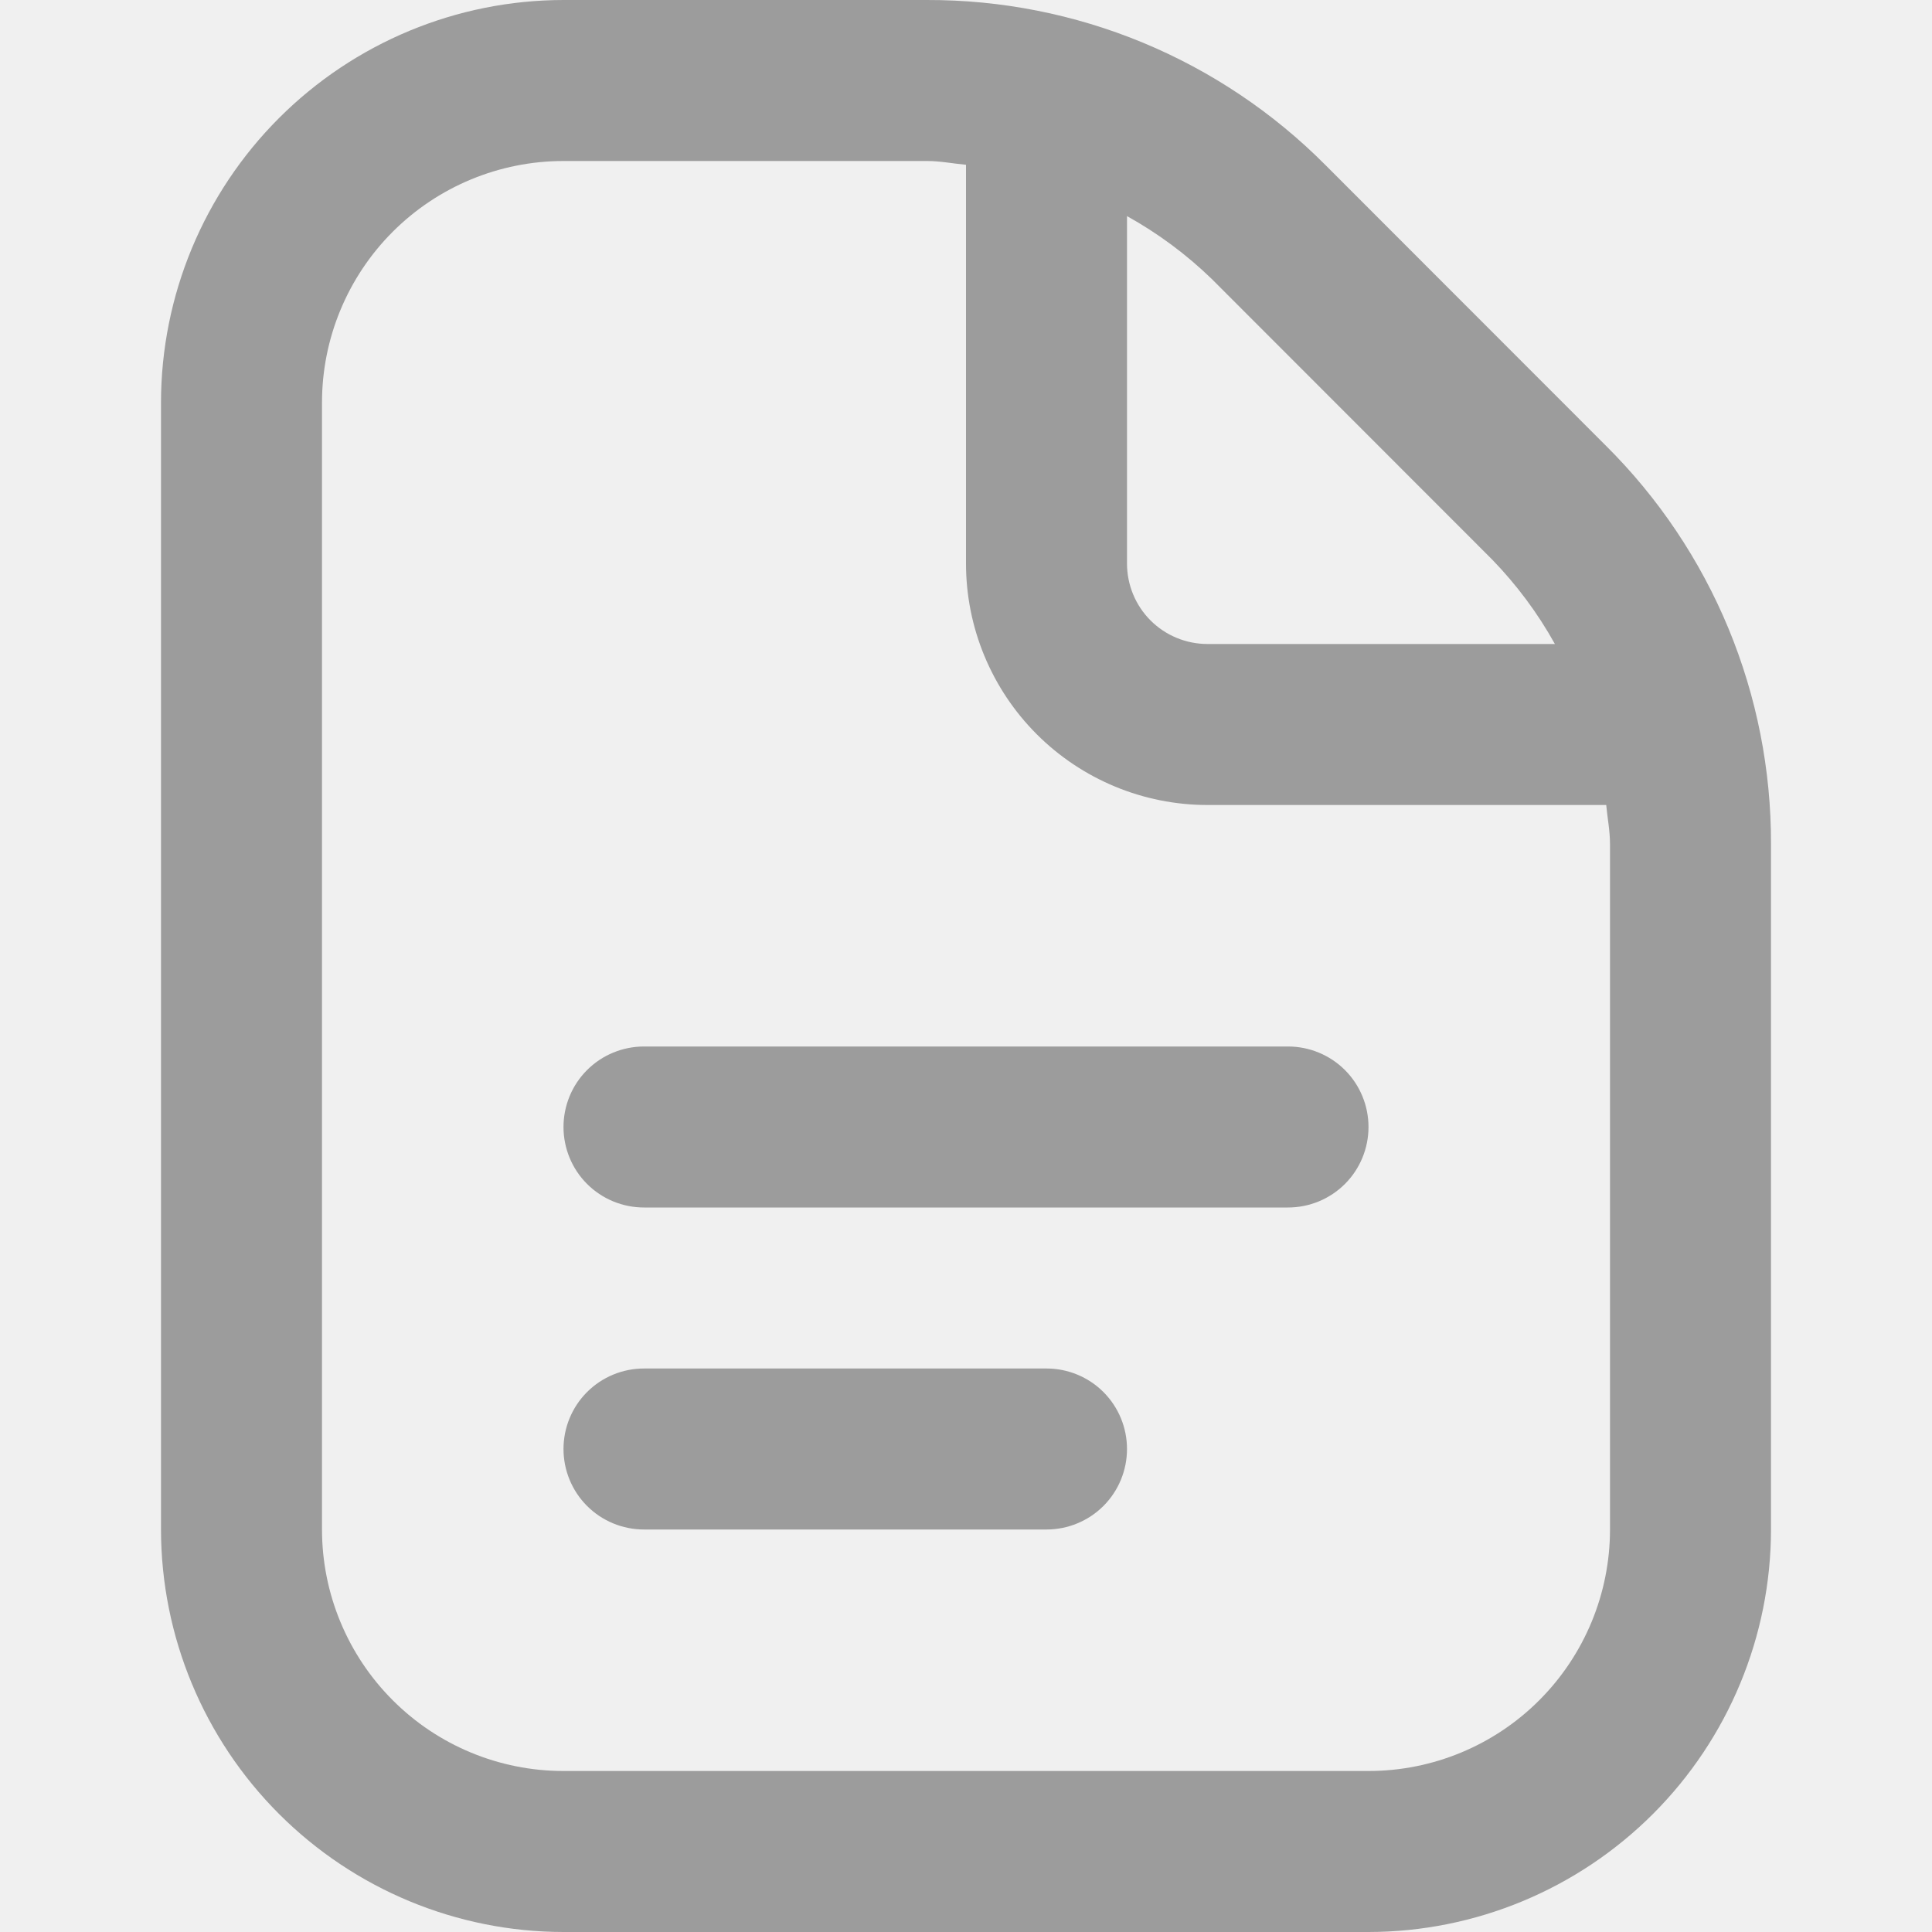
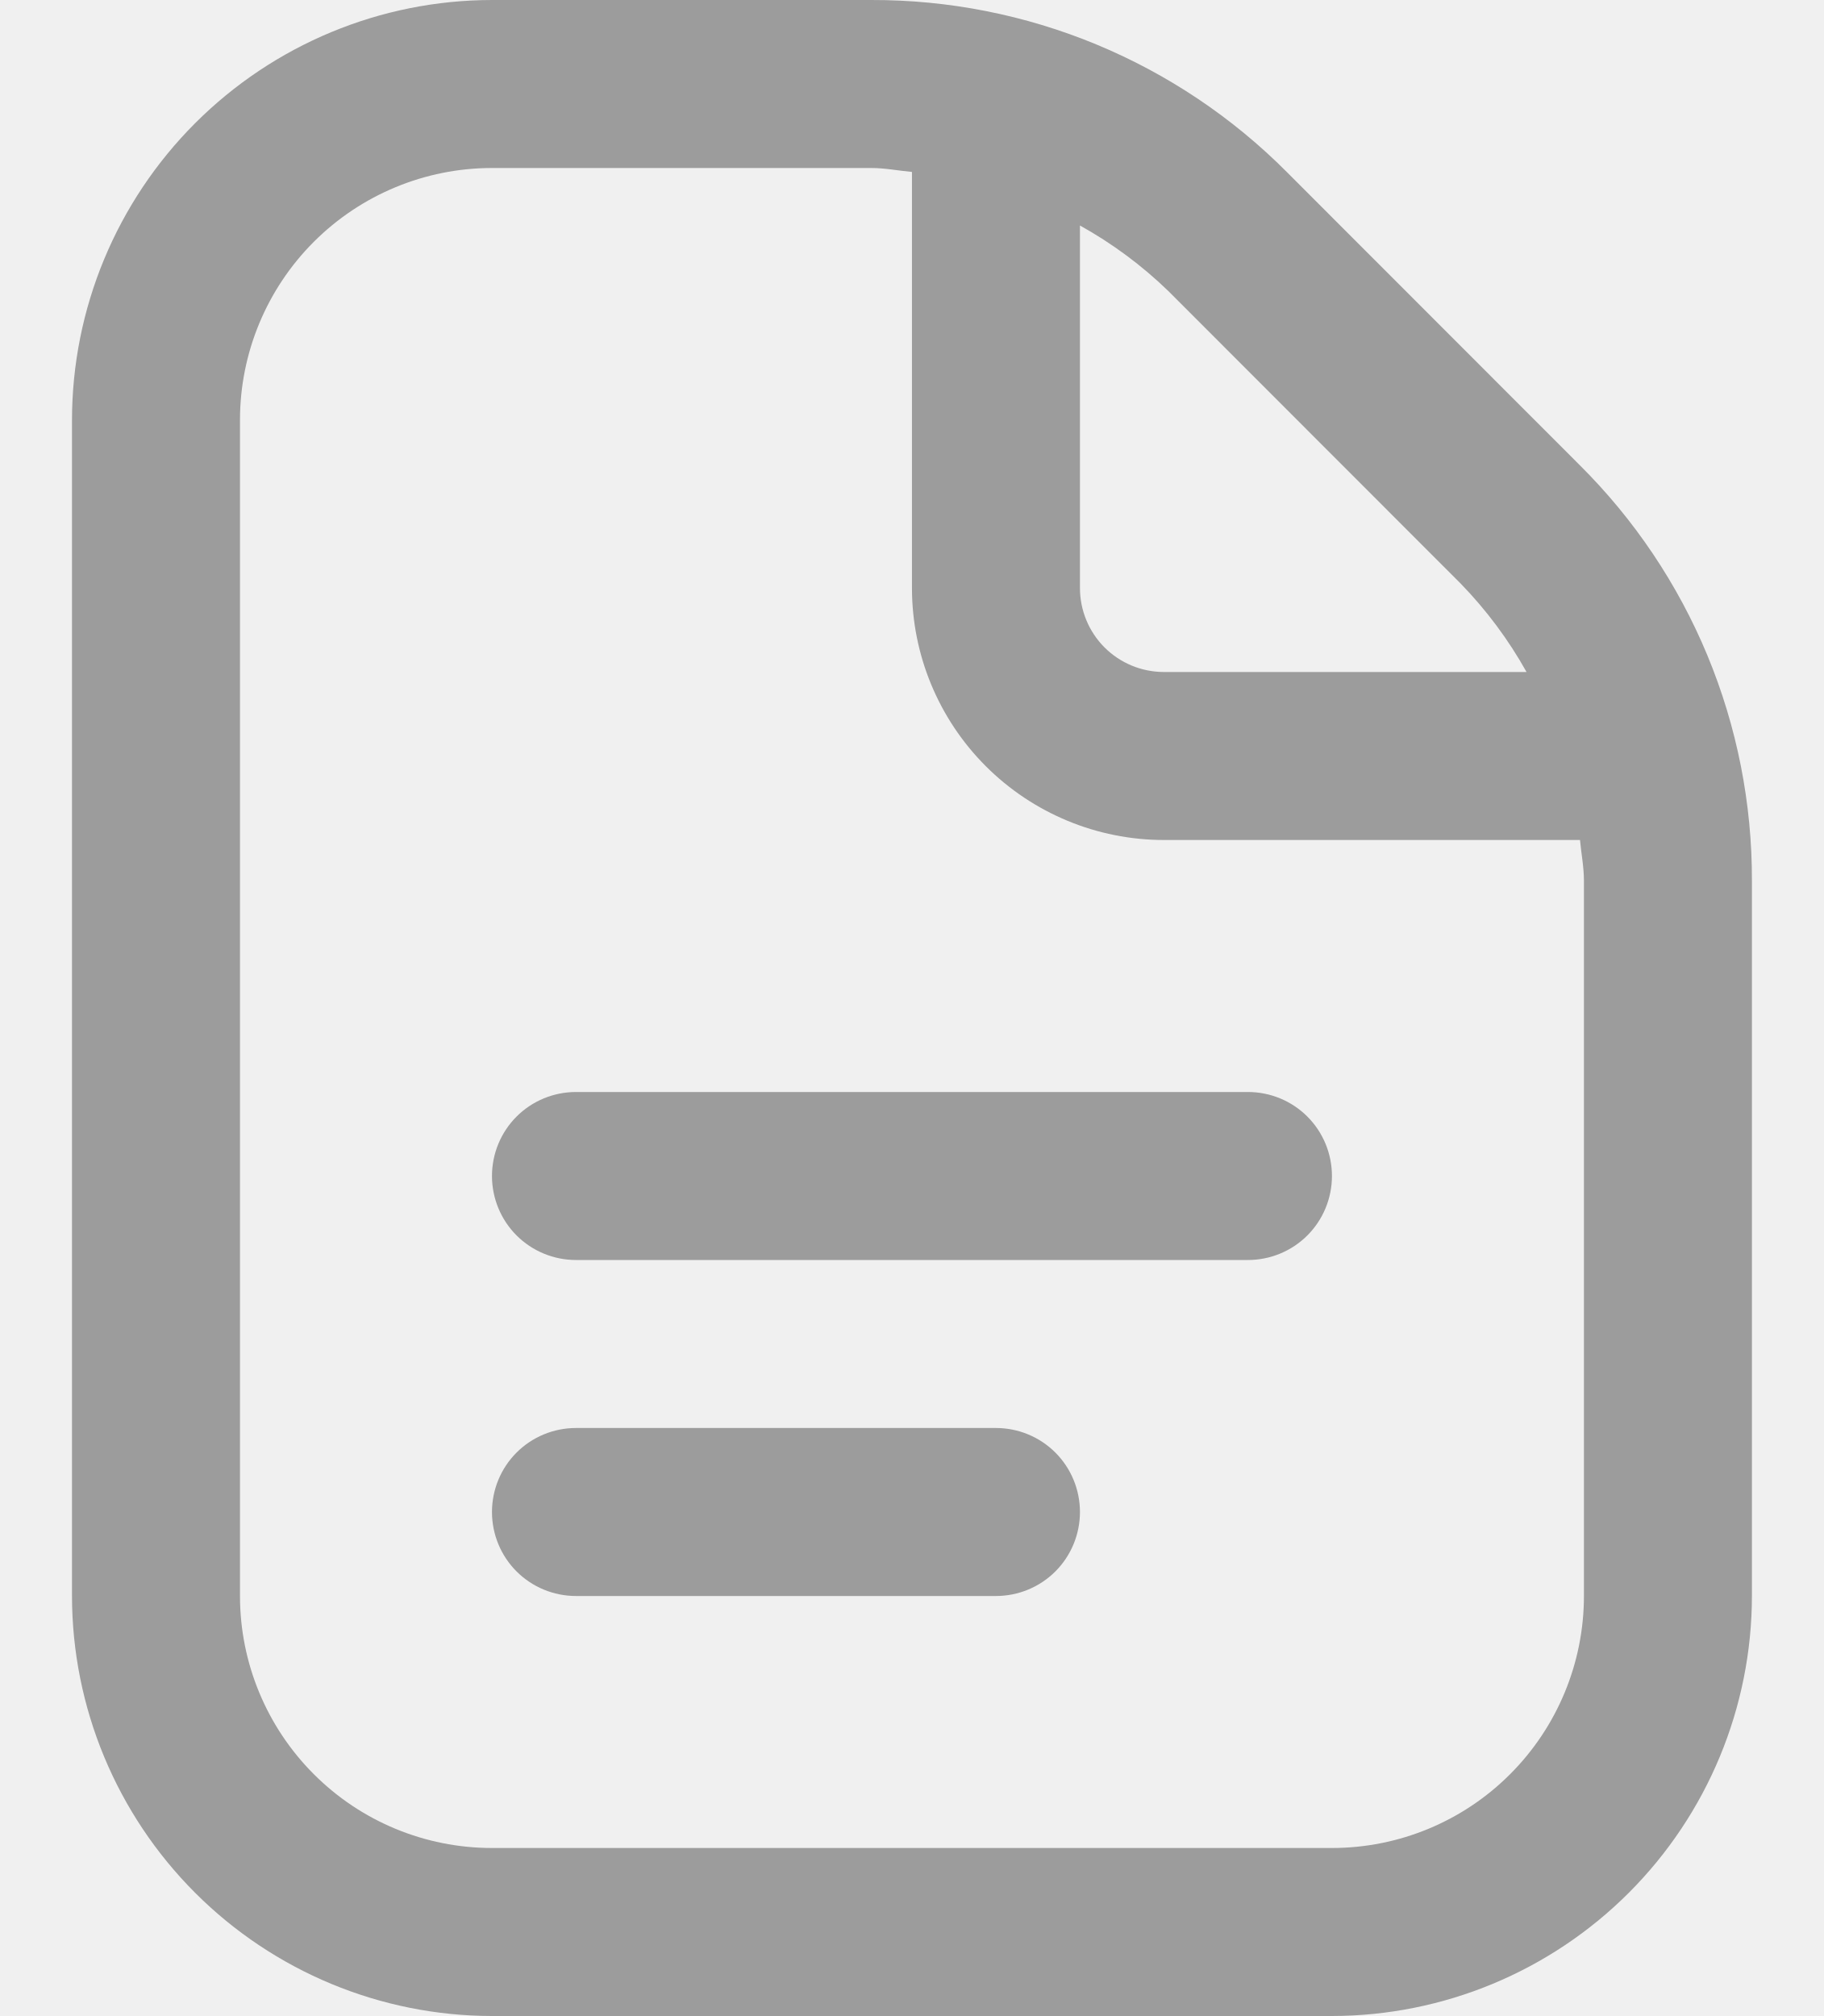
- <svg xmlns="http://www.w3.org/2000/svg" width="21" height="21" viewBox="0 0 21 21" fill="none">
-   <g clip-path="url(#clip0_246_1548)">
-     <path d="M14.875 12.25C14.875 12.482 14.783 12.705 14.619 12.869C14.455 13.033 14.232 13.125 14 13.125H7C6.768 13.125 6.545 13.033 6.381 12.869C6.217 12.705 6.125 12.482 6.125 12.25C6.125 12.018 6.217 11.795 6.381 11.631C6.545 11.467 6.768 11.375 7 11.375H14C14.232 11.375 14.455 11.467 14.619 11.631C14.783 11.795 14.875 12.018 14.875 12.25ZM11.375 14.875H7C6.768 14.875 6.545 14.967 6.381 15.131C6.217 15.295 6.125 15.518 6.125 15.75C6.125 15.982 6.217 16.205 6.381 16.369C6.545 16.533 6.768 16.625 7 16.625H11.375C11.607 16.625 11.83 16.533 11.994 16.369C12.158 16.205 12.25 15.982 12.25 15.75C12.25 15.518 12.158 15.295 11.994 15.131C11.83 14.967 11.607 14.875 11.375 14.875ZM19.25 9.174V16.625C19.249 17.785 18.787 18.897 17.967 19.717C17.147 20.537 16.035 20.999 14.875 21H6.125C4.965 20.999 3.853 20.537 3.033 19.717C2.213 18.897 1.751 17.785 1.75 16.625V4.375C1.751 3.215 2.213 2.103 3.033 1.283C3.853 0.463 4.965 0.001 6.125 2.01676e-05H10.076C10.88 -0.002 11.677 0.155 12.421 0.463C13.164 0.771 13.839 1.223 14.407 1.794L17.455 4.844C18.026 5.411 18.479 6.086 18.787 6.829C19.095 7.573 19.252 8.37 19.25 9.174ZM13.17 3.031C12.894 2.764 12.585 2.535 12.25 2.349V6.125C12.25 6.357 12.342 6.58 12.506 6.744C12.67 6.908 12.893 7 13.125 7H16.901C16.715 6.665 16.485 6.356 16.218 6.081L13.17 3.031ZM17.5 9.174C17.5 9.03 17.472 8.892 17.459 8.75H13.125C12.429 8.75 11.761 8.473 11.269 7.981C10.777 7.489 10.5 6.821 10.5 6.125V1.791C10.358 1.778 10.219 1.75 10.076 1.75H6.125C5.429 1.75 4.761 2.027 4.269 2.519C3.777 3.011 3.5 3.679 3.5 4.375V16.625C3.5 17.321 3.777 17.989 4.269 18.481C4.761 18.974 5.429 19.25 6.125 19.25H14.875C15.571 19.25 16.239 18.974 16.731 18.481C17.223 17.989 17.5 17.321 17.5 16.625V9.174Z" fill="#9C9C9C" />
-   </g>
-   <defs>
-     <clipPath id="clip0_246_1548">
-       <rect width="21" height="21" fill="white" />
-     </clipPath>
-   </defs>
+ <svg xmlns="http://www.w3.org/2000/svg" width="19" height="21" viewBox="0 0 19 21" fill="none">
+   <path d="M13.875 12.25C13.875 12.482 13.783 12.705 13.619 12.869C13.455 13.033 13.232 13.125 13 13.125H6C5.768 13.125 5.545 13.033 5.381 12.869C5.217 12.705 5.125 12.482 5.125 12.25C5.125 12.018 5.217 11.795 5.381 11.631C5.545 11.467 5.768 11.375 6 11.375H13C13.232 11.375 13.455 11.467 13.619 11.631C13.783 11.795 13.875 12.018 13.875 12.25ZM10.375 14.875H6C5.768 14.875 5.545 14.967 5.381 15.131C5.217 15.295 5.125 15.518 5.125 15.75C5.125 15.982 5.217 16.205 5.381 16.369C5.545 16.533 5.768 16.625 6 16.625H10.375C10.607 16.625 10.83 16.533 10.994 16.369C11.158 16.205 11.25 15.982 11.25 15.75C11.25 15.518 11.158 15.295 10.994 15.131C10.83 14.967 10.607 14.875 10.375 14.875ZM18.25 9.174V16.625C18.249 17.785 17.787 18.897 16.967 19.717C16.147 20.537 15.035 20.999 13.875 21H5.125C3.965 20.999 2.853 20.537 2.033 19.717C1.213 18.897 0.751 17.785 0.75 16.625V4.375C0.751 3.215 1.213 2.103 2.033 1.283C2.853 0.463 3.965 0.001 5.125 2.01676e-05H9.076C9.88 -0.002 10.677 0.155 11.421 0.463C12.164 0.771 12.839 1.223 13.407 1.794L16.455 4.844C17.026 5.411 17.479 6.086 17.787 6.829C18.095 7.573 18.252 8.37 18.25 9.174ZM12.17 3.031C11.894 2.764 11.585 2.535 11.25 2.349V6.125C11.25 6.357 11.342 6.58 11.506 6.744C11.67 6.908 11.893 7 12.125 7H15.902C15.715 6.665 15.485 6.356 15.218 6.081L12.17 3.031ZM16.5 9.174C16.5 9.03 16.472 8.892 16.459 8.75H12.125C11.429 8.75 10.761 8.473 10.269 7.981C9.777 7.489 9.5 6.821 9.5 6.125V1.791C9.358 1.778 9.219 1.75 9.076 1.75H5.125C4.429 1.75 3.761 2.027 3.269 2.519C2.777 3.011 2.5 3.679 2.5 4.375V16.625C2.5 17.321 2.777 17.989 3.269 18.481C3.761 18.974 4.429 19.25 5.125 19.25H13.875C14.571 19.25 15.239 18.974 15.731 18.481C16.223 17.989 16.5 17.321 16.5 16.625V9.174Z" fill="#9C9C9C" />
</svg>
